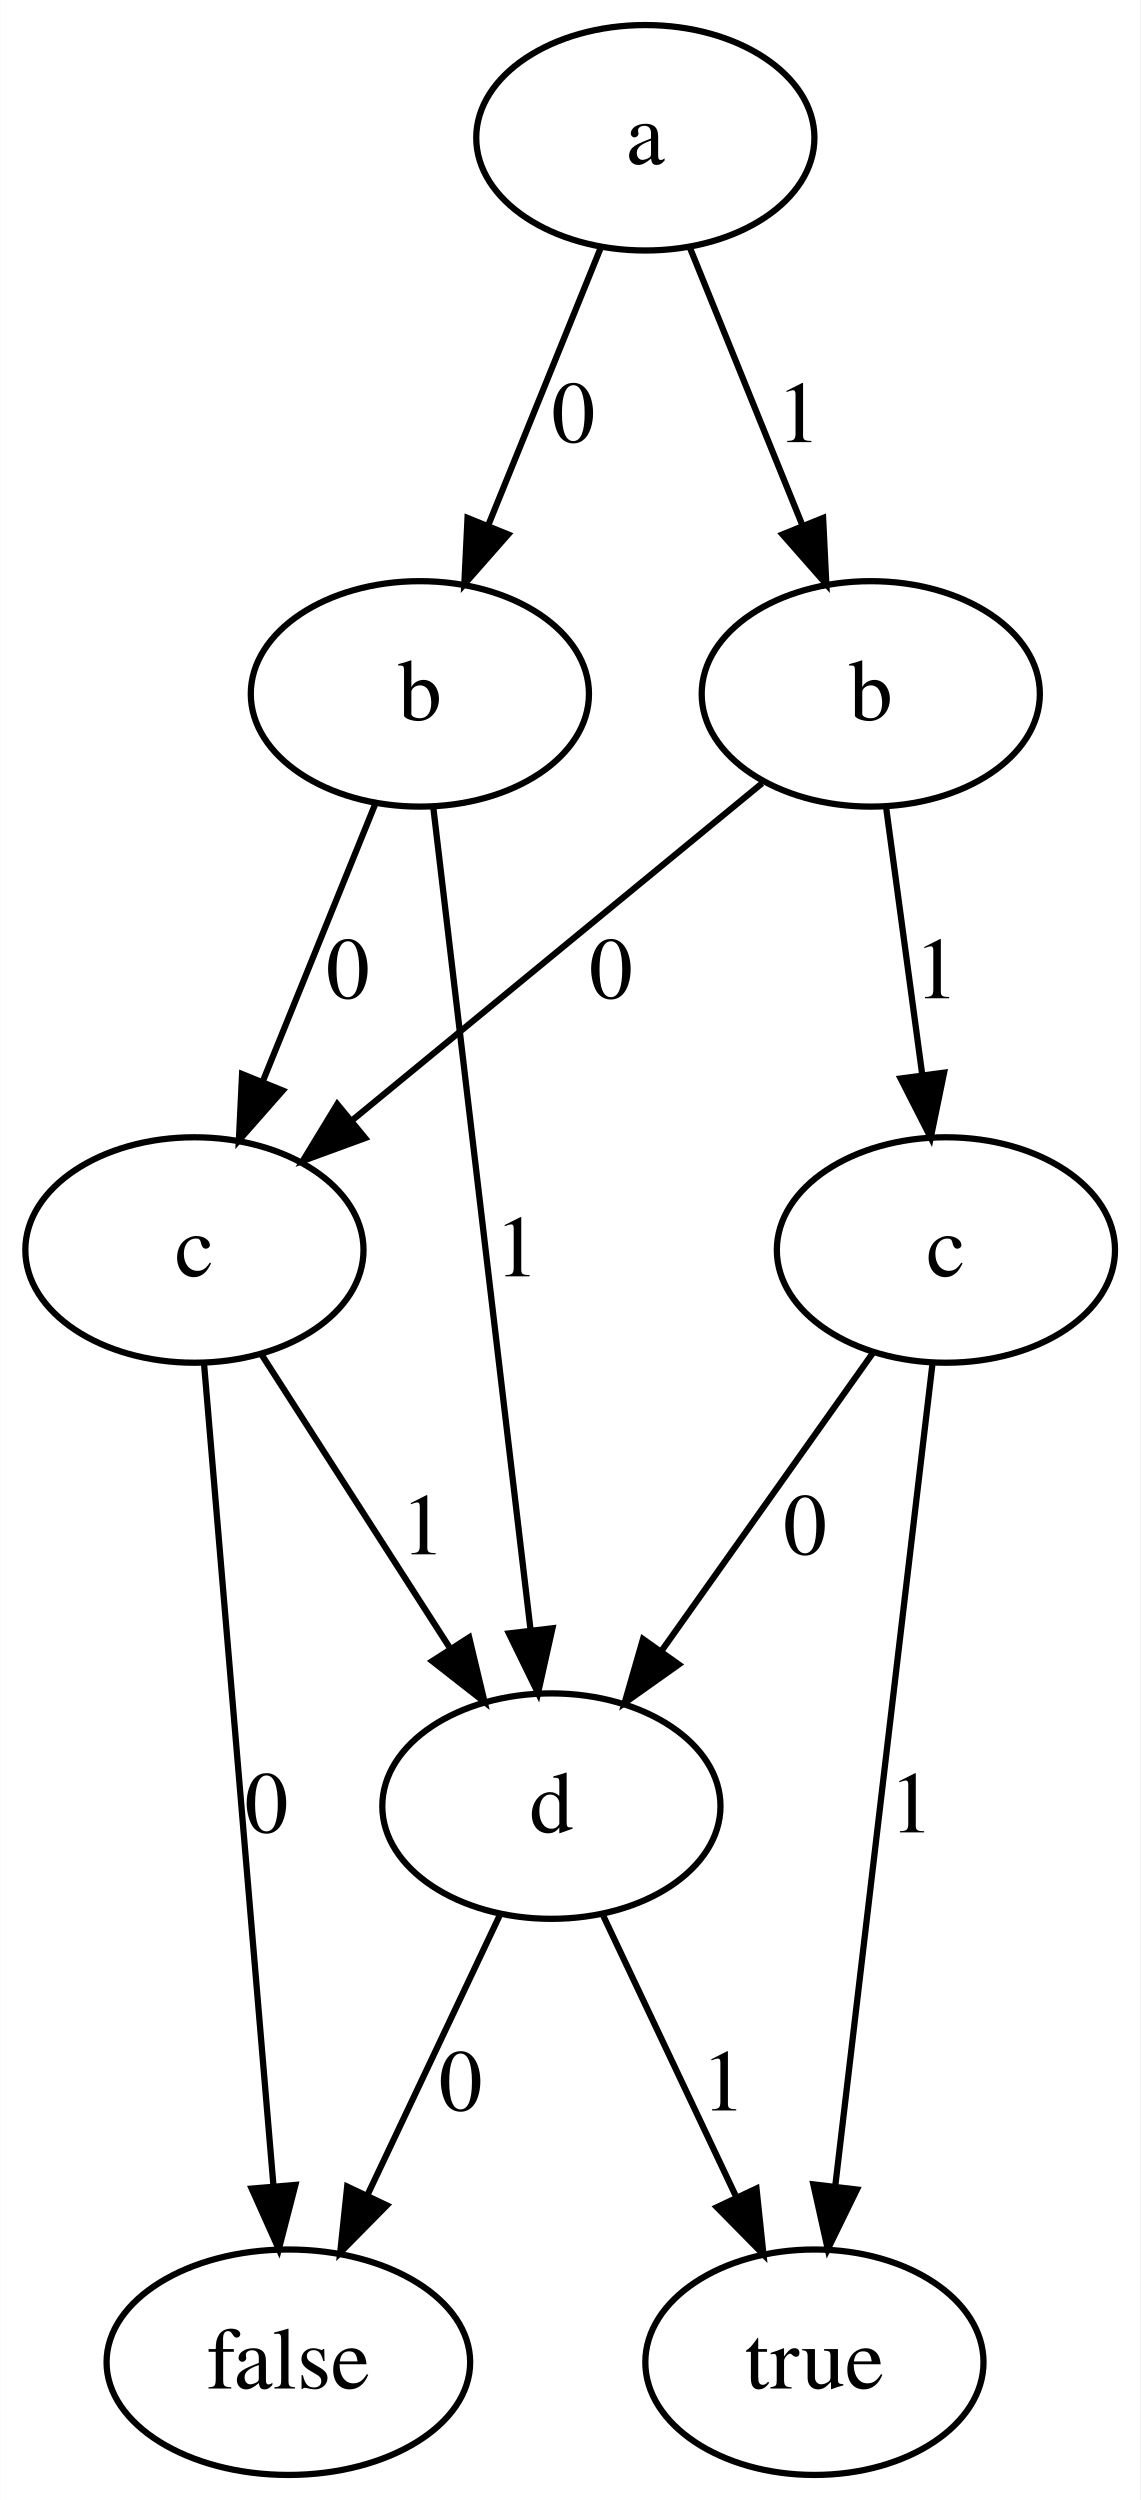
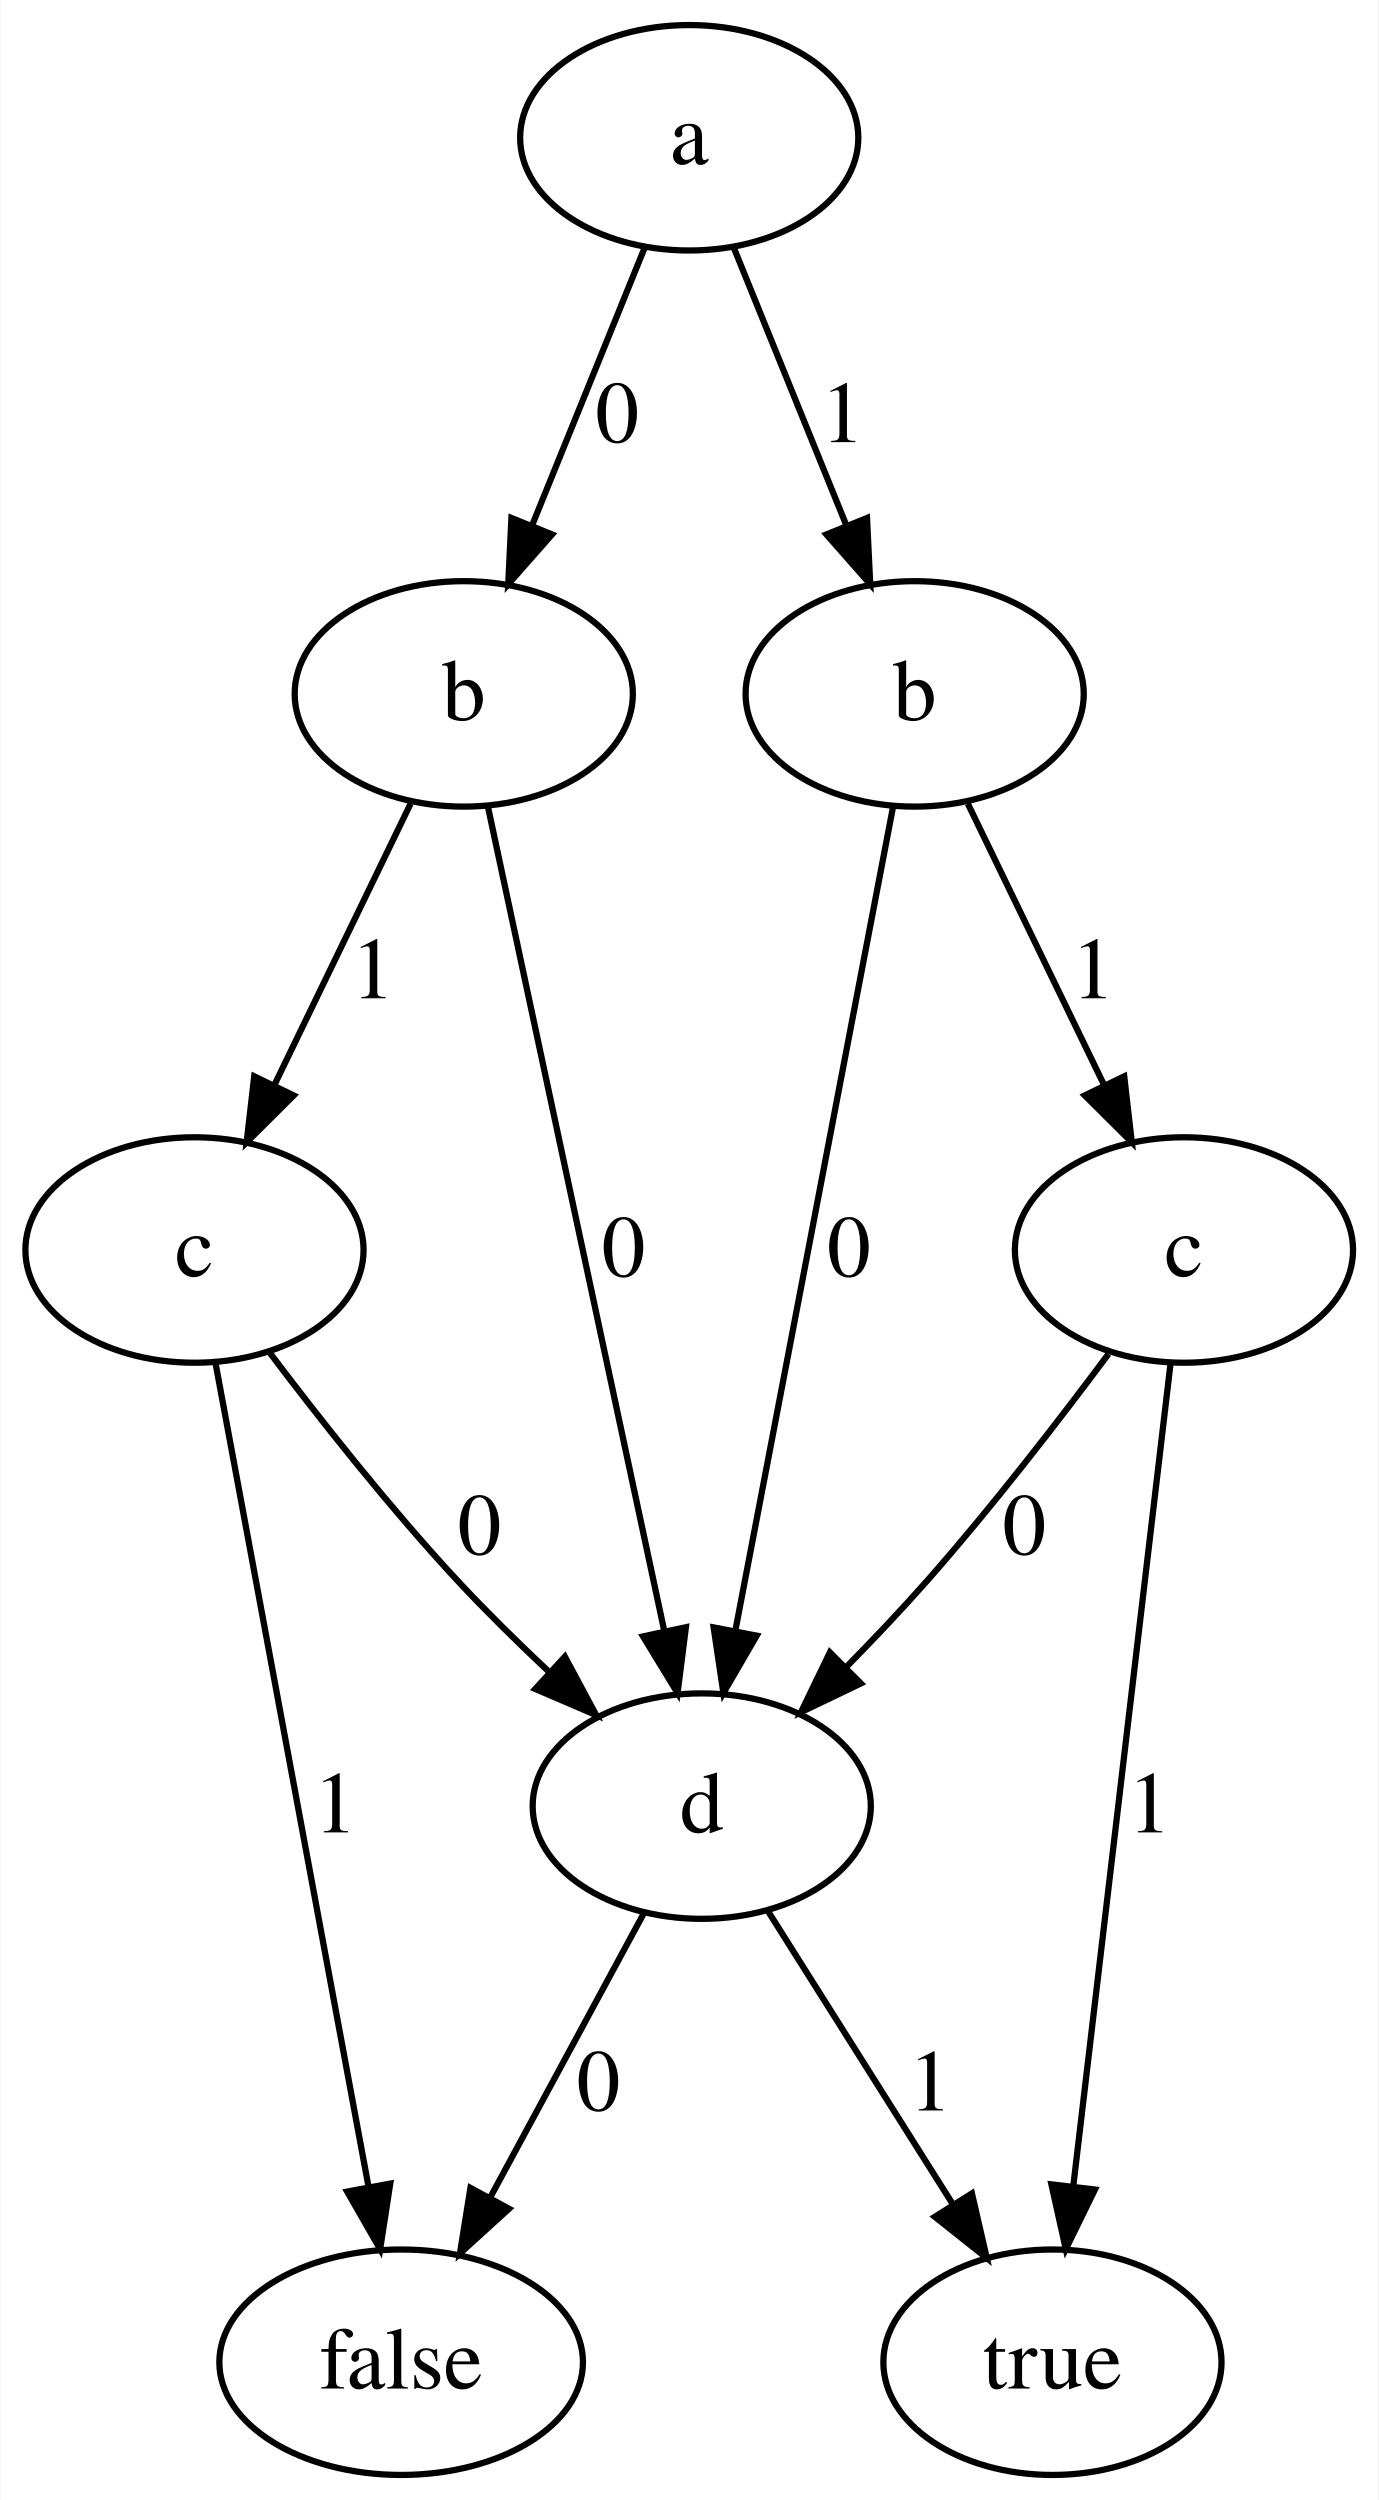
- <svg xmlns="http://www.w3.org/2000/svg" width="182pt" height="399pt" viewBox="0.00 0.00 182.00 399.20">
+ <svg xmlns="http://www.w3.org/2000/svg" width="220pt" height="399pt" viewBox="0.00 0.00 220.00 399.20">
  <g id="graph0" class="graph" transform="scale(1 1) rotate(0) translate(4 395.2)">
-     <polygon fill="#ffffff" stroke="transparent" points="-4,4 -4,-395.2 178,-395.2 178,4 -4,4" />
+     <polygon fill="#ffffff" stroke="transparent" points="-4,4 -4,-395.2 216,-395.2 216,4 -4,4" />
    <g id="node1" class="node">
-       <ellipse fill="none" stroke="#000000" cx="42" cy="-18" rx="29.03" ry="18" />
-       <text text-anchor="middle" x="42" y="-13.8" font-family="Times,serif" font-size="14.00" fill="#000000">false</text>
+       <ellipse fill="none" stroke="#000000" cx="60" cy="-18" rx="29.03" ry="18" />
+       <text text-anchor="middle" x="60" y="-13.8" font-family="Times,serif" font-size="14.00" fill="#000000">false</text>
    </g>
    <g id="node2" class="node">
-       <ellipse fill="none" stroke="#000000" cx="126" cy="-18" rx="27" ry="18" />
-       <text text-anchor="middle" x="126" y="-13.8" font-family="Times,serif" font-size="14.00" fill="#000000">true</text>
+       <ellipse fill="none" stroke="#000000" cx="164" cy="-18" rx="27" ry="18" />
+       <text text-anchor="middle" x="164" y="-13.8" font-family="Times,serif" font-size="14.00" fill="#000000">true</text>
    </g>
    <g id="node3" class="node">
-       <ellipse fill="none" stroke="#000000" cx="99" cy="-373.2" rx="27" ry="18" />
-       <text text-anchor="middle" x="99" y="-369" font-family="Times,serif" font-size="14.00" fill="#000000">a</text>
+       <ellipse fill="none" stroke="#000000" cx="106" cy="-373.2" rx="27" ry="18" />
+       <text text-anchor="middle" x="106" y="-369" font-family="Times,serif" font-size="14.00" fill="#000000">a</text>
    </g>
    <g id="node4" class="node">
-       <ellipse fill="none" stroke="#000000" cx="63" cy="-284.4" rx="27" ry="18" />
-       <text text-anchor="middle" x="63" y="-280.2" font-family="Times,serif" font-size="14.00" fill="#000000">b</text>
+       <ellipse fill="none" stroke="#000000" cx="70" cy="-284.4" rx="27" ry="18" />
+       <text text-anchor="middle" x="70" y="-280.2" font-family="Times,serif" font-size="14.00" fill="#000000">b</text>
    </g>
    <g id="edge1" class="edge">
-       <path fill="none" stroke="#000000" d="M91.888,-355.656C86.76,-343.007 79.743,-325.7 73.91,-311.31" />
-       <polygon fill="#000000" stroke="#000000" points="77.098,-309.86 70.098,-301.908 70.611,-312.49 77.098,-309.86" />
-       <text text-anchor="middle" x="87.5" y="-324.6" font-family="Times,serif" font-size="14.00" fill="#000000">0</text>
+       <path fill="none" stroke="#000000" d="M98.888,-355.656C93.76,-343.007 86.743,-325.7 80.91,-311.31" />
+       <polygon fill="#000000" stroke="#000000" points="84.098,-309.86 77.098,-301.908 77.611,-312.49 84.098,-309.86" />
+       <text text-anchor="middle" x="94.5" y="-324.6" font-family="Times,serif" font-size="14.00" fill="#000000">0</text>
    </g>
    <g id="node5" class="node">
-       <ellipse fill="none" stroke="#000000" cx="135" cy="-284.4" rx="27" ry="18" />
-       <text text-anchor="middle" x="135" y="-280.2" font-family="Times,serif" font-size="14.00" fill="#000000">b</text>
+       <ellipse fill="none" stroke="#000000" cx="142" cy="-284.4" rx="27" ry="18" />
+       <text text-anchor="middle" x="142" y="-280.2" font-family="Times,serif" font-size="14.00" fill="#000000">b</text>
    </g>
    <g id="edge2" class="edge">
-       <path fill="none" stroke="#000000" d="M106.112,-355.656C111.24,-343.007 118.257,-325.7 124.09,-311.31" />
-       <polygon fill="#000000" stroke="#000000" points="127.389,-312.49 127.902,-301.908 120.902,-309.86 127.389,-312.49" />
-       <text text-anchor="middle" x="123.5" y="-324.6" font-family="Times,serif" font-size="14.00" fill="#000000">1</text>
+       <path fill="none" stroke="#000000" d="M113.112,-355.656C118.24,-343.007 125.257,-325.7 131.09,-311.31" />
+       <polygon fill="#000000" stroke="#000000" points="134.389,-312.49 134.902,-301.908 127.902,-309.86 134.389,-312.49" />
+       <text text-anchor="middle" x="130.5" y="-324.6" font-family="Times,serif" font-size="14.00" fill="#000000">1</text>
    </g>
    <g id="node6" class="node">
+       <ellipse fill="none" stroke="#000000" cx="108" cy="-106.8" rx="27" ry="18" />
+       <text text-anchor="middle" x="108" y="-102.6" font-family="Times,serif" font-size="14.00" fill="#000000">d</text>
+     </g>
+     <g id="edge3" class="edge">
+       <path fill="none" stroke="#000000" d="M73.853,-266.393C80.482,-235.412 94.091,-171.806 101.98,-134.935" />
+       <polygon fill="#000000" stroke="#000000" points="105.467,-135.365 104.137,-124.854 98.622,-133.901 105.467,-135.365" />
+       <text text-anchor="middle" x="95.5" y="-191.4" font-family="Times,serif" font-size="14.00" fill="#000000">0</text>
+     </g>
+     <g id="node7" class="node">
      <ellipse fill="none" stroke="#000000" cx="27" cy="-195.6" rx="27" ry="18" />
      <text text-anchor="middle" x="27" y="-191.4" font-family="Times,serif" font-size="14.00" fill="#000000">c</text>
    </g>
-     <g id="edge3" class="edge">
-       <path fill="none" stroke="#000000" d="M55.888,-266.856C50.76,-254.207 43.743,-236.9 37.91,-222.511" />
-       <polygon fill="#000000" stroke="#000000" points="41.098,-221.06 34.098,-213.108 34.611,-223.69 41.098,-221.06" />
-       <text text-anchor="middle" x="51.5" y="-235.8" font-family="Times,serif" font-size="14.00" fill="#000000">0</text>
-     </g>
-     <g id="node7" class="node">
-       <ellipse fill="none" stroke="#000000" cx="84" cy="-106.8" rx="27" ry="18" />
-       <text text-anchor="middle" x="84" y="-102.6" font-family="Times,serif" font-size="14.00" fill="#000000">d</text>
-     </g>
    <g id="edge4" class="edge">
-       <path fill="none" stroke="#000000" d="M65.129,-266.393C68.793,-235.412 76.314,-171.806 80.673,-134.935" />
-       <polygon fill="#000000" stroke="#000000" points="84.167,-135.196 81.865,-124.854 77.215,-134.374 84.167,-135.196" />
-       <text text-anchor="middle" x="78.5" y="-191.4" font-family="Times,serif" font-size="14.00" fill="#000000">1</text>
+       <path fill="none" stroke="#000000" d="M61.505,-266.856C55.281,-254.002 46.727,-236.339 39.694,-221.815" />
+       <polygon fill="#000000" stroke="#000000" points="42.84,-220.28 35.331,-212.805 36.54,-223.331 42.84,-220.28" />
+       <text text-anchor="middle" x="55.5" y="-235.8" font-family="Times,serif" font-size="14.00" fill="#000000">1</text>
    </g>
    <g id="edge9" class="edge">
-       <path fill="none" stroke="#000000" d="M117.648,-270.133C99.934,-255.568 72.26,-232.814 52.146,-216.276" />
-       <polygon fill="#000000" stroke="#000000" points="54.256,-213.479 44.309,-209.832 49.81,-218.886 54.256,-213.479" />
-       <text text-anchor="middle" x="93.5" y="-235.8" font-family="Times,serif" font-size="14.00" fill="#000000">0</text>
+       <path fill="none" stroke="#000000" d="M138.553,-266.393C132.622,-235.412 120.445,-171.806 113.386,-134.935" />
+       <polygon fill="#000000" stroke="#000000" points="116.774,-134.018 111.456,-124.854 109.899,-135.334 116.774,-134.018" />
+       <text text-anchor="middle" x="131.5" y="-191.4" font-family="Times,serif" font-size="14.00" fill="#000000">0</text>
    </g>
    <g id="node8" class="node">
-       <ellipse fill="none" stroke="#000000" cx="147" cy="-195.6" rx="27" ry="18" />
-       <text text-anchor="middle" x="147" y="-191.4" font-family="Times,serif" font-size="14.00" fill="#000000">c</text>
+       <ellipse fill="none" stroke="#000000" cx="185" cy="-195.6" rx="27" ry="18" />
+       <text text-anchor="middle" x="185" y="-191.4" font-family="Times,serif" font-size="14.00" fill="#000000">c</text>
    </g>
    <g id="edge10" class="edge">
-       <path fill="none" stroke="#000000" d="M137.428,-266.43C139.087,-254.153 141.319,-237.637 143.21,-223.642" />
-       <polygon fill="#000000" stroke="#000000" points="146.704,-223.922 144.575,-213.543 139.768,-222.984 146.704,-223.922" />
-       <text text-anchor="middle" x="145.5" y="-235.8" font-family="Times,serif" font-size="14.00" fill="#000000">1</text>
+       <path fill="none" stroke="#000000" d="M150.495,-266.856C156.72,-254.002 165.273,-236.339 172.306,-221.815" />
+       <polygon fill="#000000" stroke="#000000" points="175.46,-223.331 176.668,-212.805 169.16,-220.28 175.46,-223.331" />
+       <text text-anchor="middle" x="170.5" y="-235.8" font-family="Times,serif" font-size="14.00" fill="#000000">1</text>
    </g>
    <g id="edge5" class="edge">
-       <path fill="none" stroke="#000000" d="M28.521,-177.593C31.137,-146.612 36.51,-83.006 39.624,-46.135" />
-       <polygon fill="#000000" stroke="#000000" points="43.121,-46.313 40.475,-36.054 36.146,-45.724 43.121,-46.313" />
-       <text text-anchor="middle" x="38.5" y="-102.6" font-family="Times,serif" font-size="14.00" fill="#000000">0</text>
+       <path fill="none" stroke="#000000" d="M98.745,-89.678C91.817,-76.862 82.213,-59.095 74.301,-44.456" />
+       <polygon fill="#000000" stroke="#000000" points="77.224,-42.505 69.39,-35.372 71.067,-45.833 77.224,-42.505" />
+       <text text-anchor="middle" x="91.5" y="-58.2" font-family="Times,serif" font-size="14.00" fill="#000000">0</text>
    </g>
    <g id="edge6" class="edge">
-       <path fill="none" stroke="#000000" d="M37.721,-178.897C46.16,-165.75 58.062,-147.208 67.683,-132.22" />
-       <polygon fill="#000000" stroke="#000000" points="70.87,-133.734 73.327,-123.428 64.98,-129.952 70.87,-133.734" />
-       <text text-anchor="middle" x="63.5" y="-147" font-family="Times,serif" font-size="14.00" fill="#000000">1</text>
+       <path fill="none" stroke="#000000" d="M118.533,-90.097C126.824,-76.95 138.518,-58.408 147.969,-43.42" />
+       <polygon fill="#000000" stroke="#000000" points="151.14,-44.953 153.514,-34.628 145.219,-41.219 151.14,-44.953" />
+       <text text-anchor="middle" x="144.5" y="-58.2" font-family="Times,serif" font-size="14.00" fill="#000000">1</text>
+     </g>
+     <g id="edge8" class="edge">
+       <path fill="none" stroke="#000000" d="M30.346,-177.593C36.102,-146.612 47.921,-83.006 54.772,-46.135" />
+       <polygon fill="#000000" stroke="#000000" points="58.26,-46.525 56.645,-36.054 51.377,-45.247 58.26,-46.525" />
+       <text text-anchor="middle" x="49.5" y="-102.6" font-family="Times,serif" font-size="14.00" fill="#000000">1</text>
    </g>
    <g id="edge7" class="edge">
-       <path fill="none" stroke="#000000" d="M75.702,-89.256C69.72,-76.607 61.534,-59.3 54.728,-44.91" />
-       <polygon fill="#000000" stroke="#000000" points="57.72,-43.051 50.281,-35.508 51.392,-46.044 57.72,-43.051" />
-       <text text-anchor="middle" x="69.5" y="-58.2" font-family="Times,serif" font-size="14.00" fill="#000000">0</text>
-     </g>
-     <g id="edge8" class="edge">
-       <path fill="none" stroke="#000000" d="M92.298,-89.256C98.319,-76.525 106.573,-59.075 113.404,-44.631" />
-       <polygon fill="#000000" stroke="#000000" points="116.751,-45.742 117.862,-35.205 110.423,-42.749 116.751,-45.742" />
-       <text text-anchor="middle" x="111.5" y="-58.2" font-family="Times,serif" font-size="14.00" fill="#000000">1</text>
+       <path fill="none" stroke="#000000" d="M38.886,-179.364C46.981,-168.642 58.157,-154.47 69,-142.8 73.528,-137.927 78.603,-132.94 83.557,-128.29" />
+       <polygon fill="#000000" stroke="#000000" points="86.144,-130.666 91.146,-121.326 81.411,-125.508 86.144,-130.666" />
+       <text text-anchor="middle" x="72.5" y="-147" font-family="Times,serif" font-size="14.00" fill="#000000">0</text>
    </g>
    <g id="edge12" class="edge">
-       <path fill="none" stroke="#000000" d="M144.871,-177.593C141.208,-146.612 133.686,-83.006 129.327,-46.135" />
-       <polygon fill="#000000" stroke="#000000" points="132.785,-45.574 128.135,-36.054 125.833,-46.396 132.785,-45.574" />
-       <text text-anchor="middle" x="141.5" y="-102.6" font-family="Times,serif" font-size="14.00" fill="#000000">1</text>
+       <path fill="none" stroke="#000000" d="M182.871,-177.593C179.208,-146.612 171.686,-83.006 167.327,-46.135" />
+       <polygon fill="#000000" stroke="#000000" points="170.785,-45.574 166.135,-36.054 163.833,-46.396 170.785,-45.574" />
+       <text text-anchor="middle" x="179.5" y="-102.6" font-family="Times,serif" font-size="14.00" fill="#000000">1</text>
    </g>
    <g id="edge11" class="edge">
-       <path fill="none" stroke="#000000" d="M135.445,-179.313C126.002,-166.003 112.497,-146.967 101.693,-131.739" />
-       <polygon fill="#000000" stroke="#000000" points="104.336,-129.416 95.695,-123.285 98.627,-133.466 104.336,-129.416" />
-       <text text-anchor="middle" x="124.5" y="-147" font-family="Times,serif" font-size="14.00" fill="#000000">0</text>
+       <path fill="none" stroke="#000000" d="M172.95,-179.001C165.039,-168.383 154.288,-154.463 144,-142.8 139.955,-138.214 135.466,-133.477 131.07,-129.006" />
+       <polygon fill="#000000" stroke="#000000" points="133.404,-126.391 123.853,-121.806 128.461,-131.347 133.404,-126.391" />
+       <text text-anchor="middle" x="159.5" y="-147" font-family="Times,serif" font-size="14.00" fill="#000000">0</text>
    </g>
  </g>
</svg>
